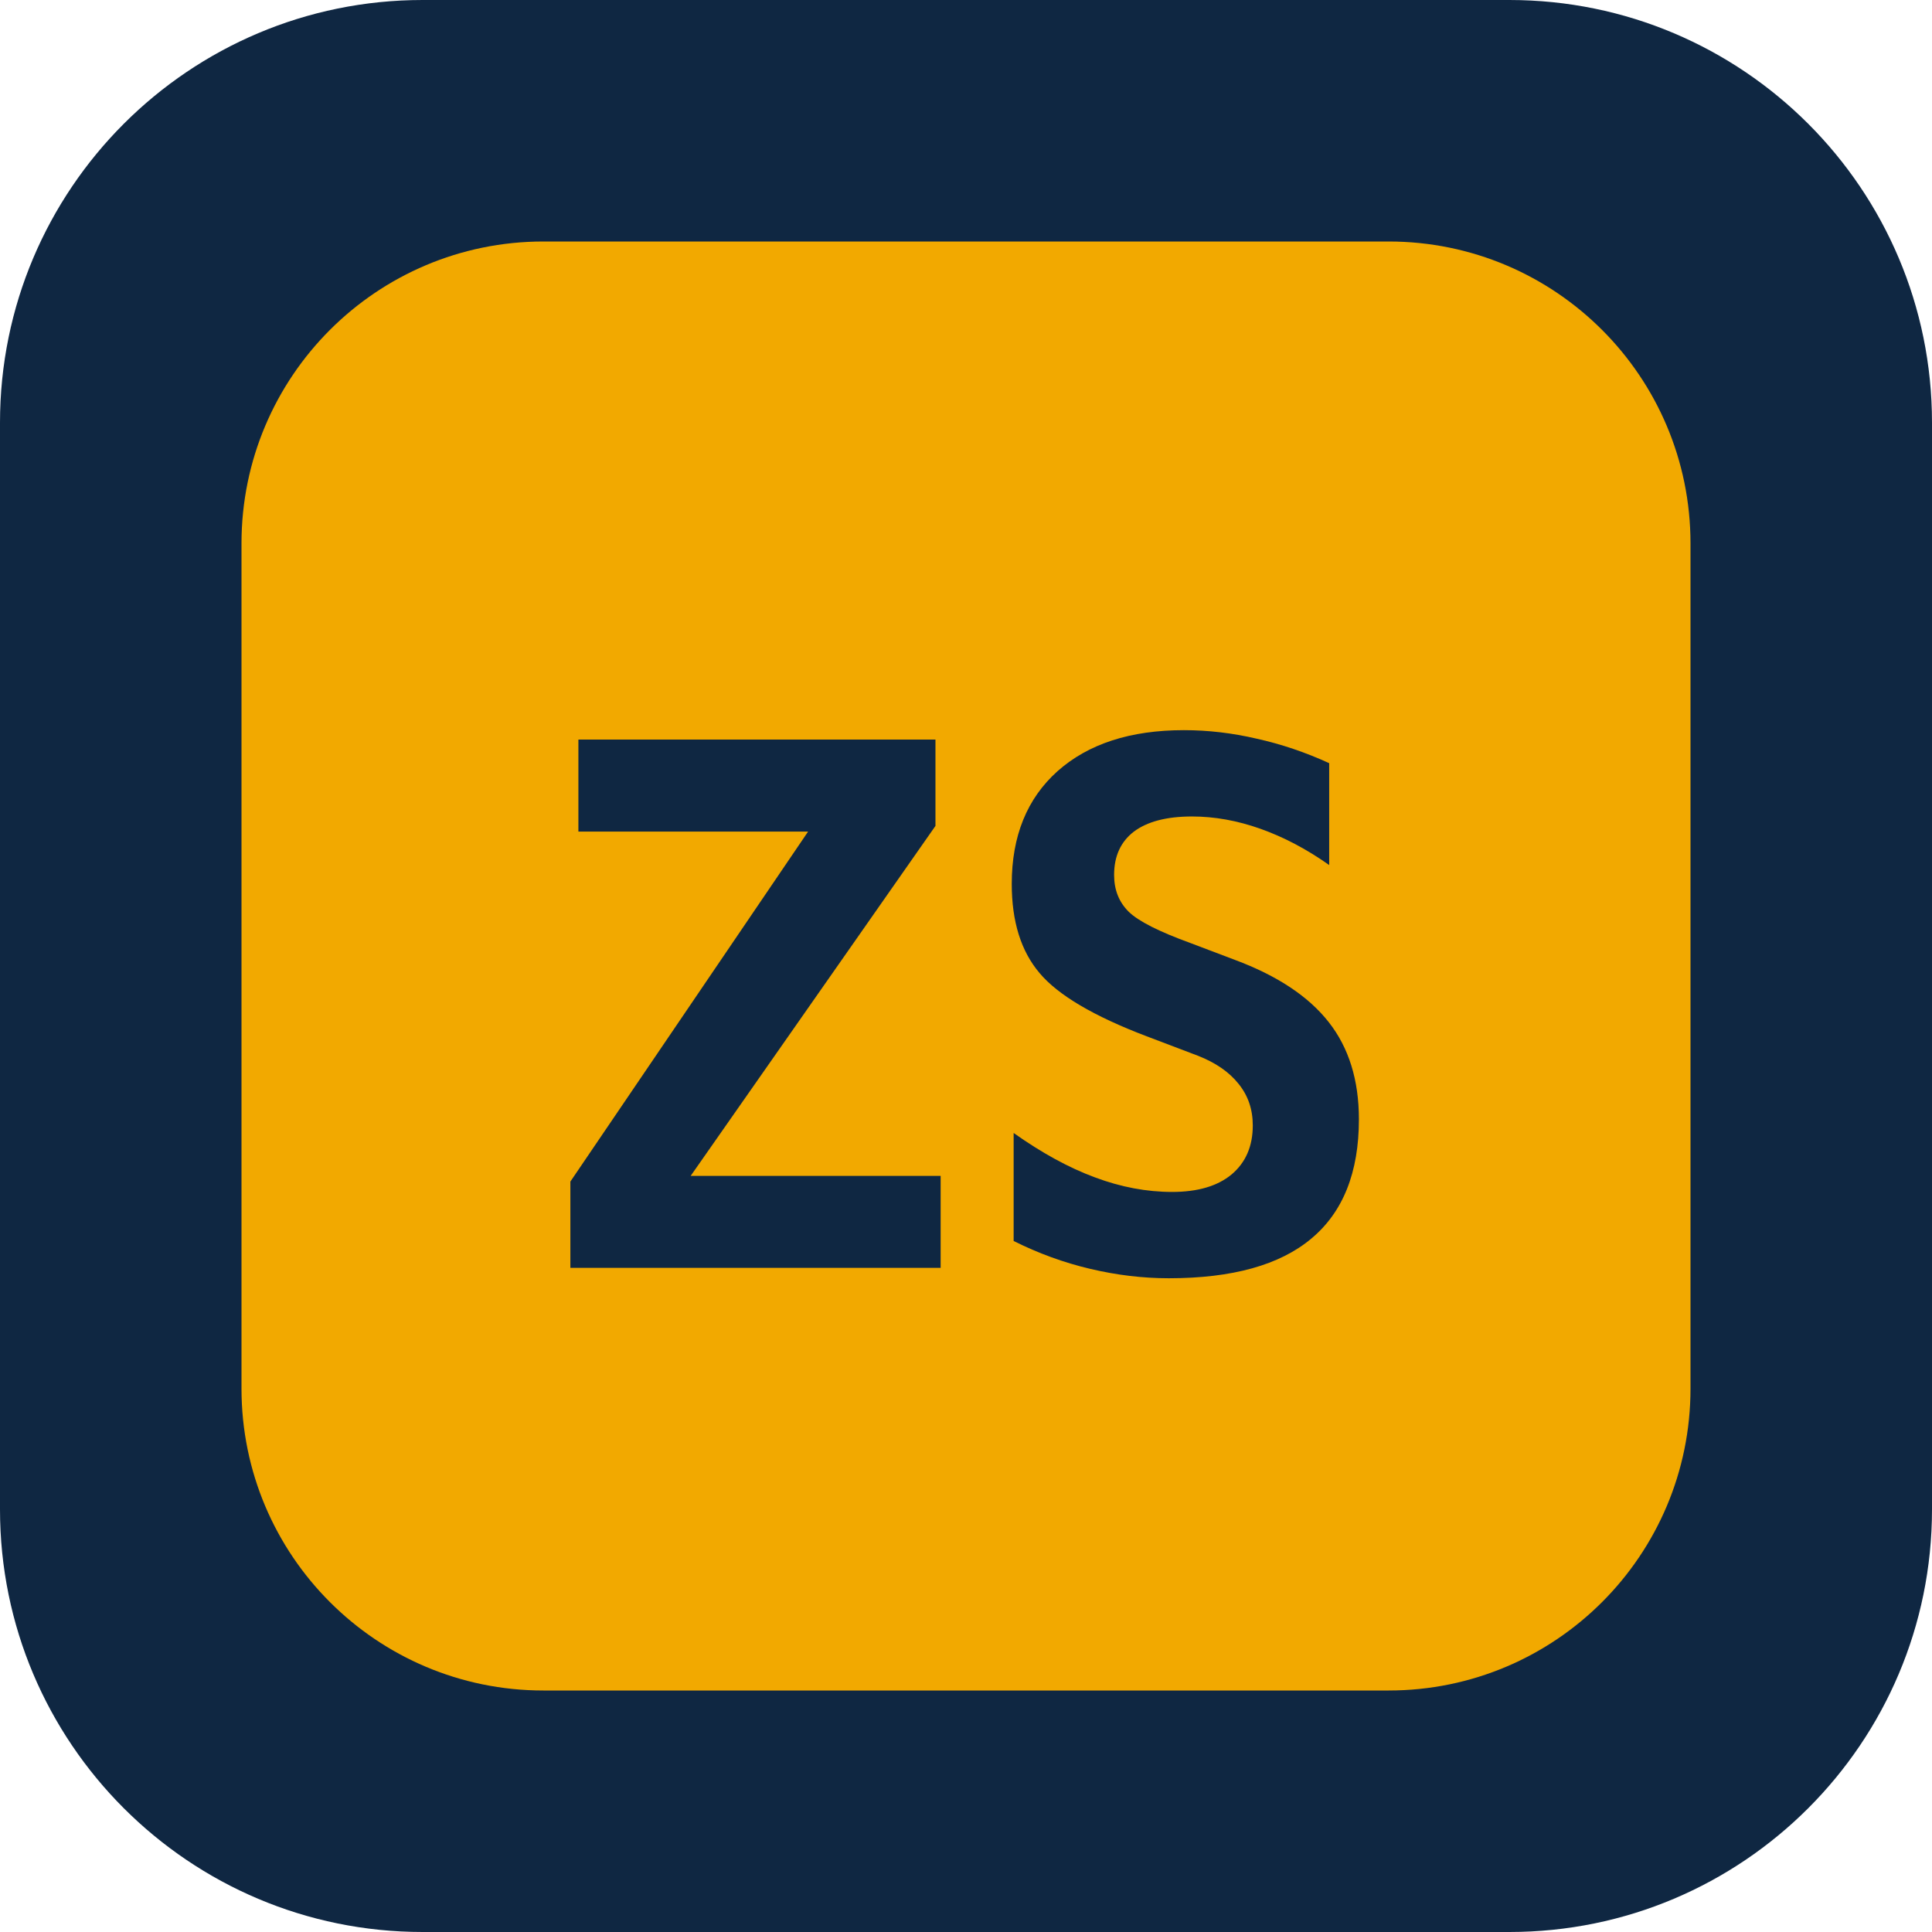
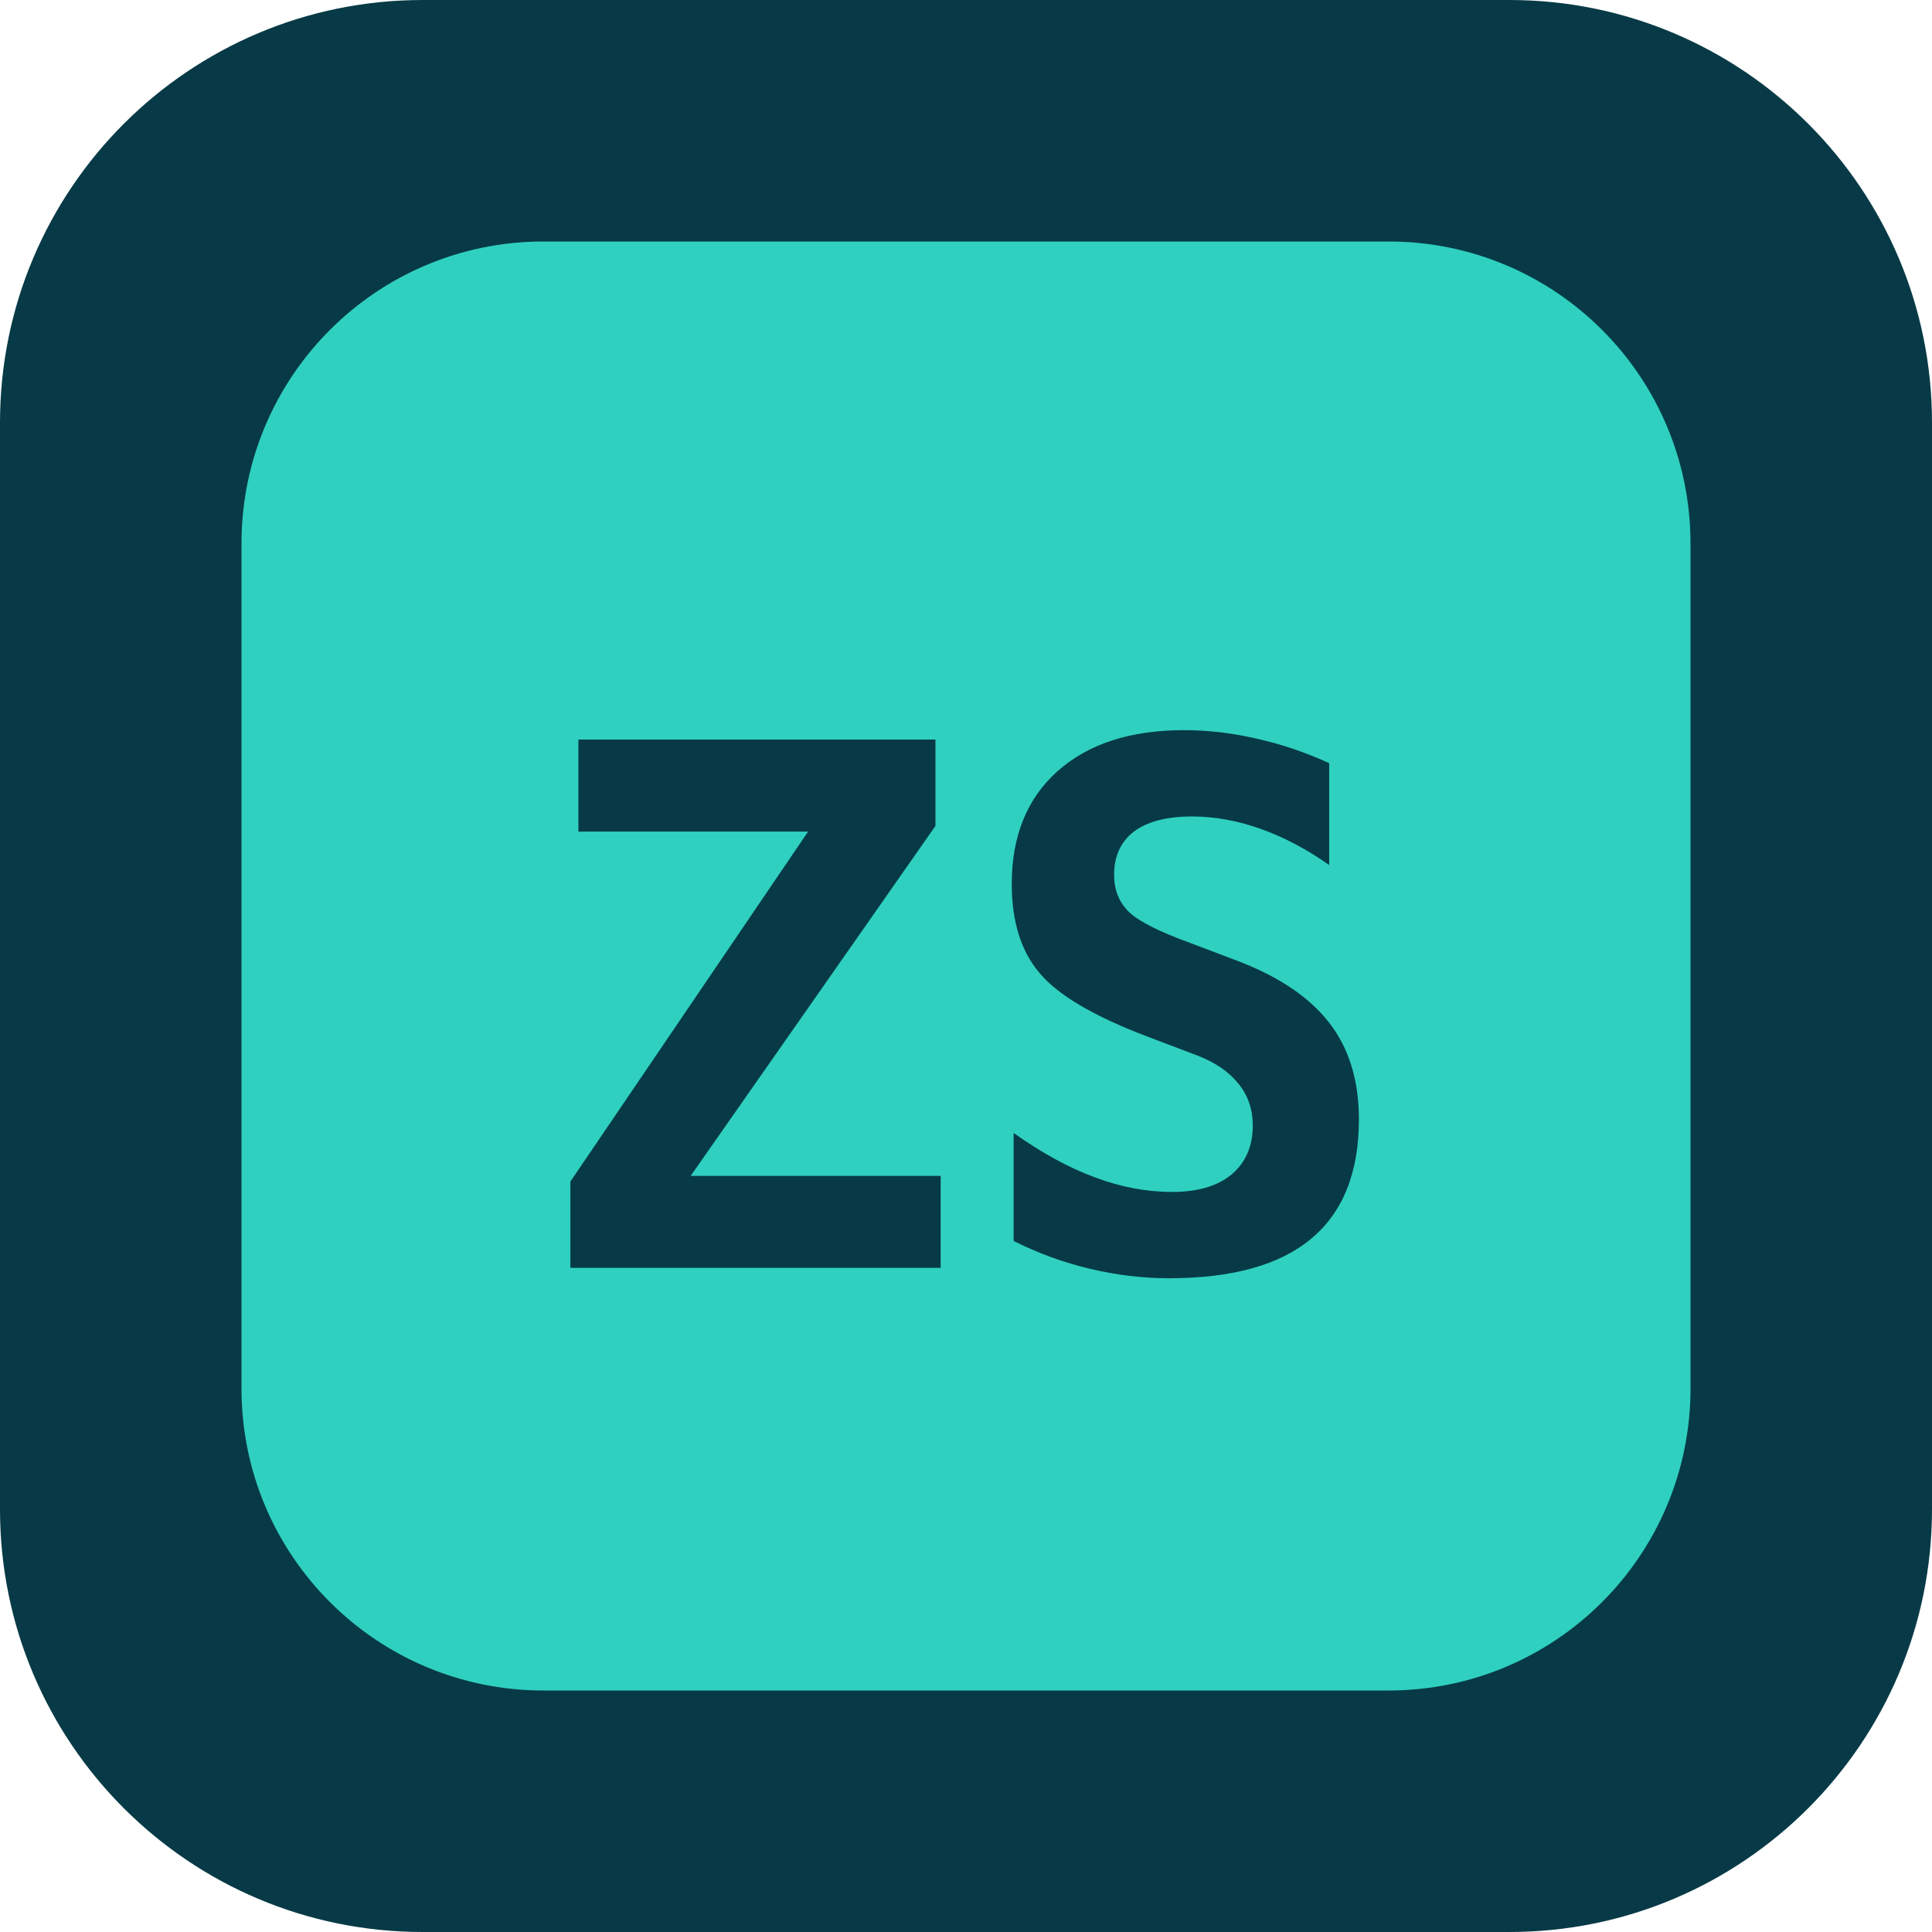
<svg xmlns="http://www.w3.org/2000/svg" viewBox="0 0 64 64">
-   <rect width="64" height="64" rx="14" fill="#0f2742" />
-   <rect x="8" y="8" width="48" height="48" rx="10" fill="#f2a900" />
-   <text x="32" y="42" font-family="Menlo,Consolas,monospace" font-size="24" font-weight="700" text-anchor="middle" fill="#0f2742">ZS</text>
+   <rect width="64" height="64" rx="14" fill="#073a46" />
+   <rect x="8" y="8" width="48" height="48" rx="10" fill="#2fd0c0" />
+   <text x="32" y="42" font-family="Menlo,Consolas,monospace" font-size="24" font-weight="700" text-anchor="middle" fill="#073a46">ZS</text>
</svg>
